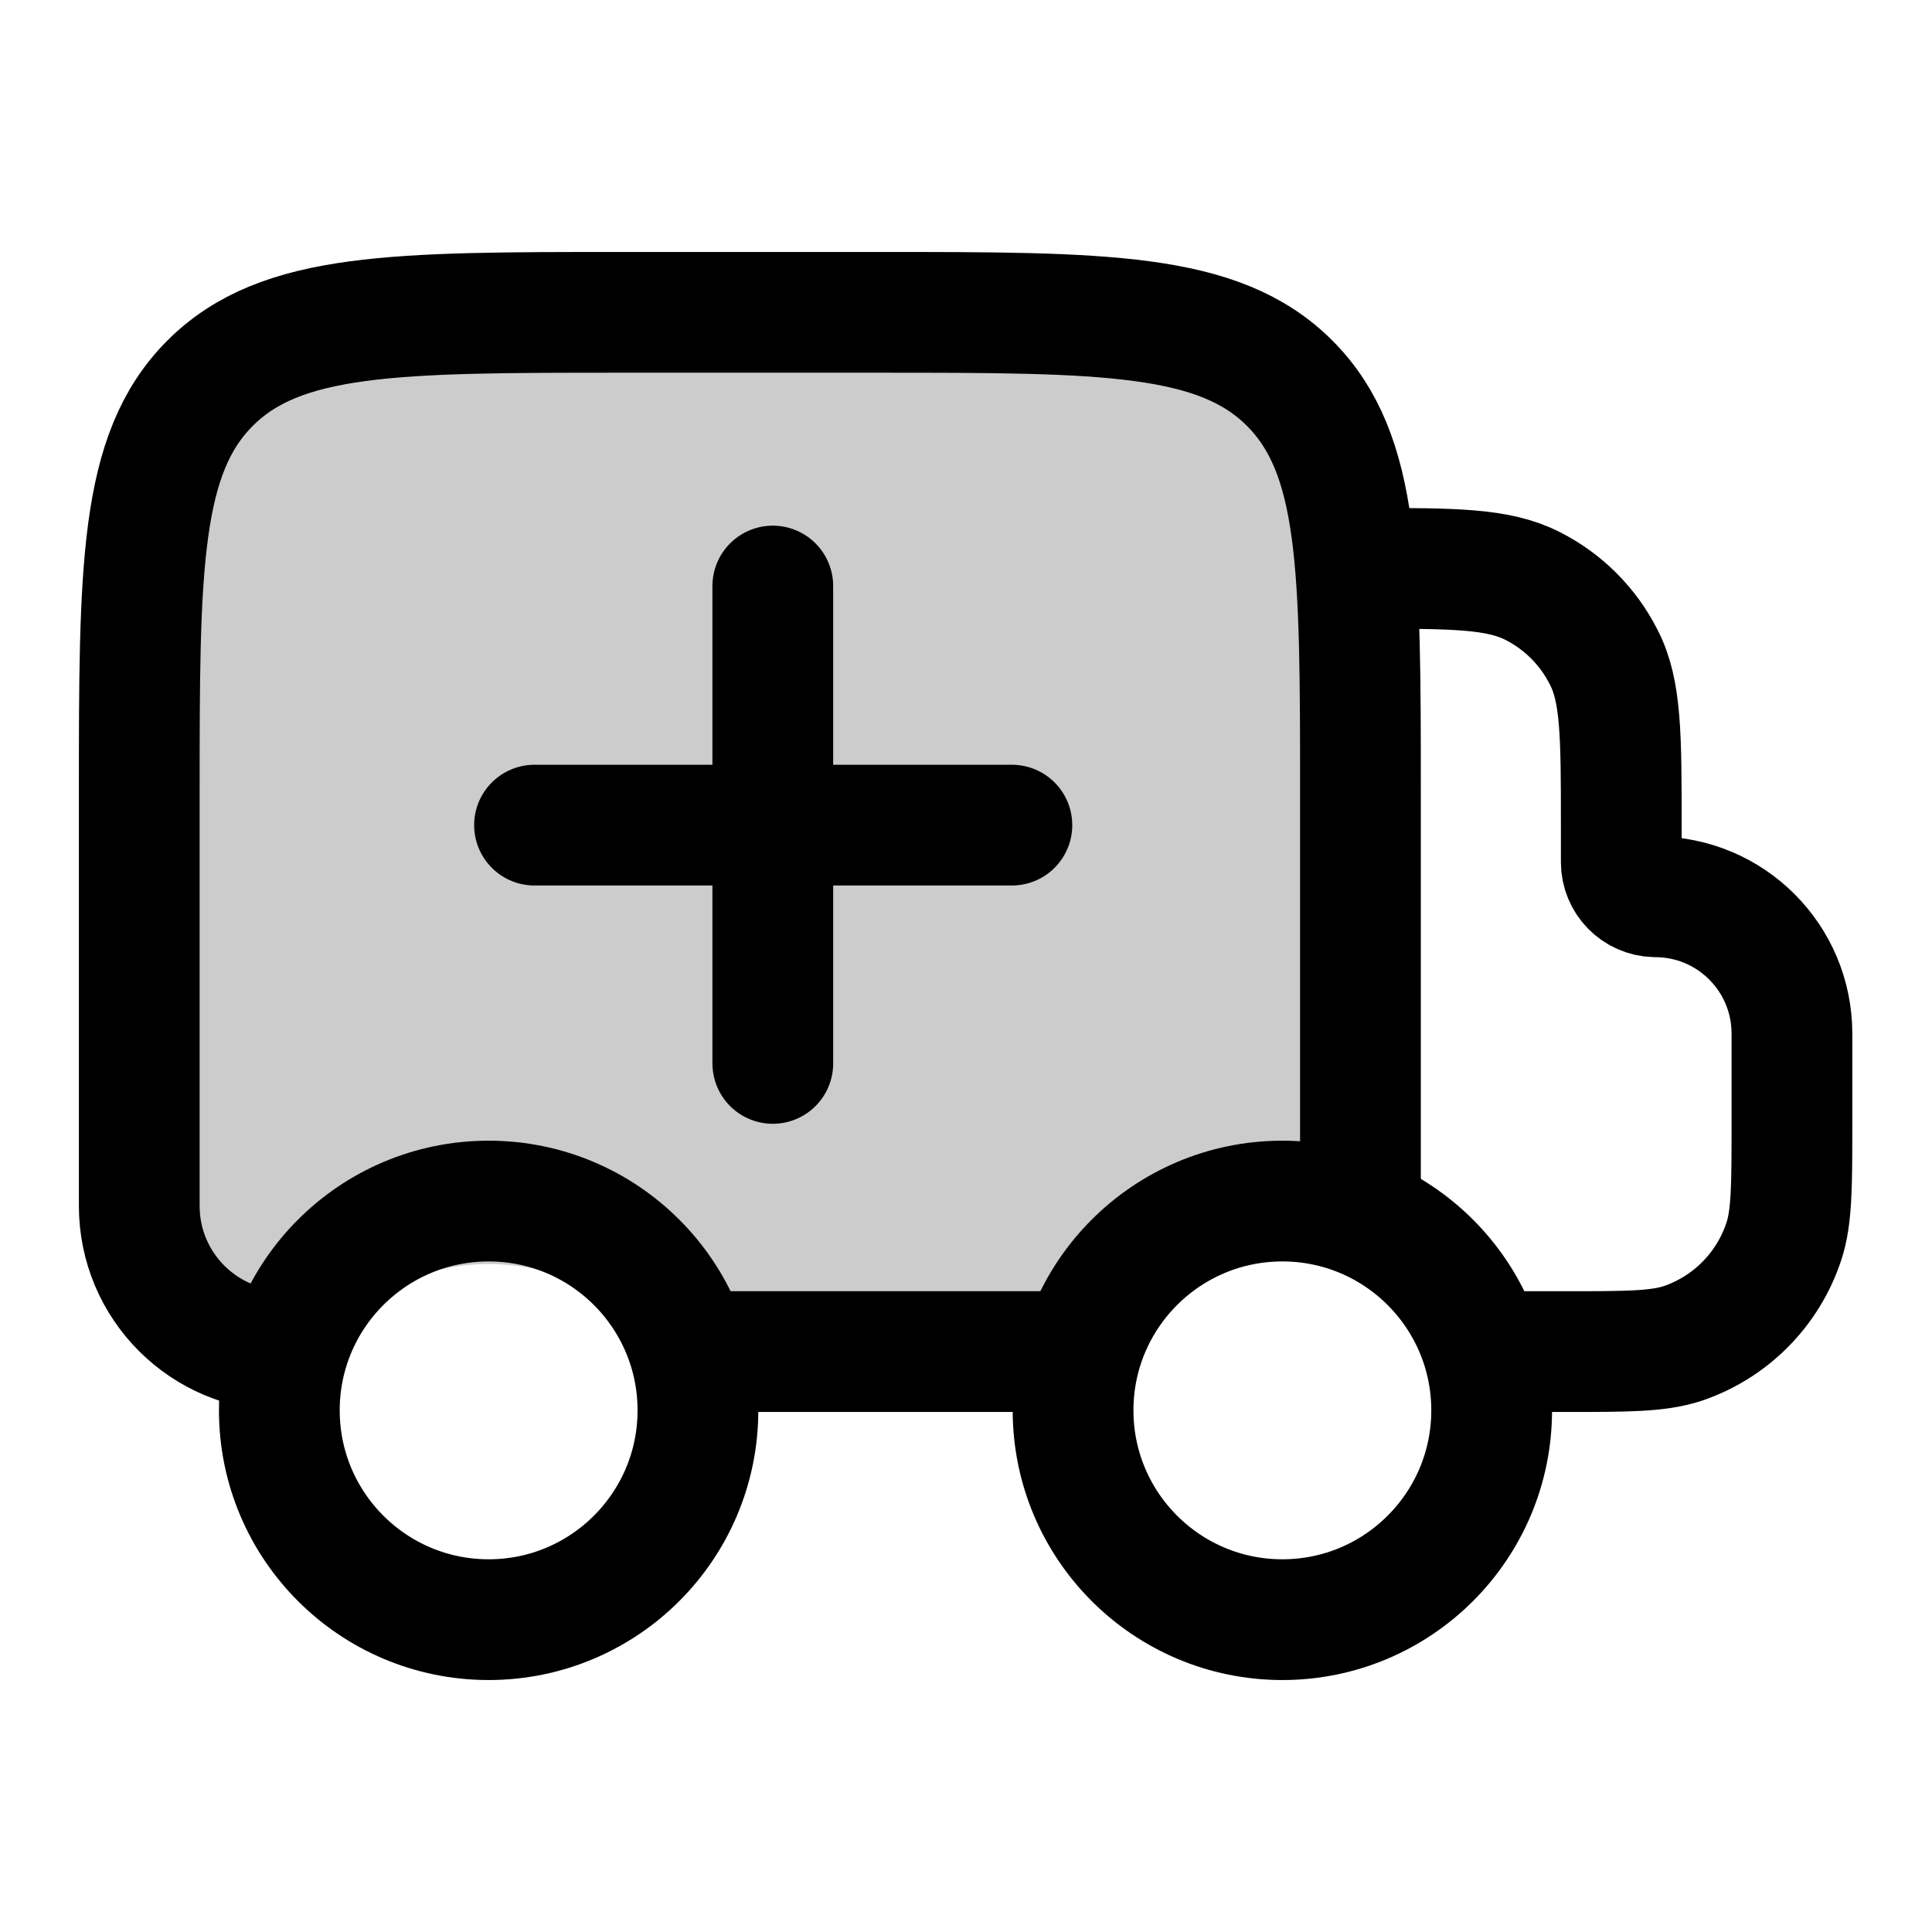
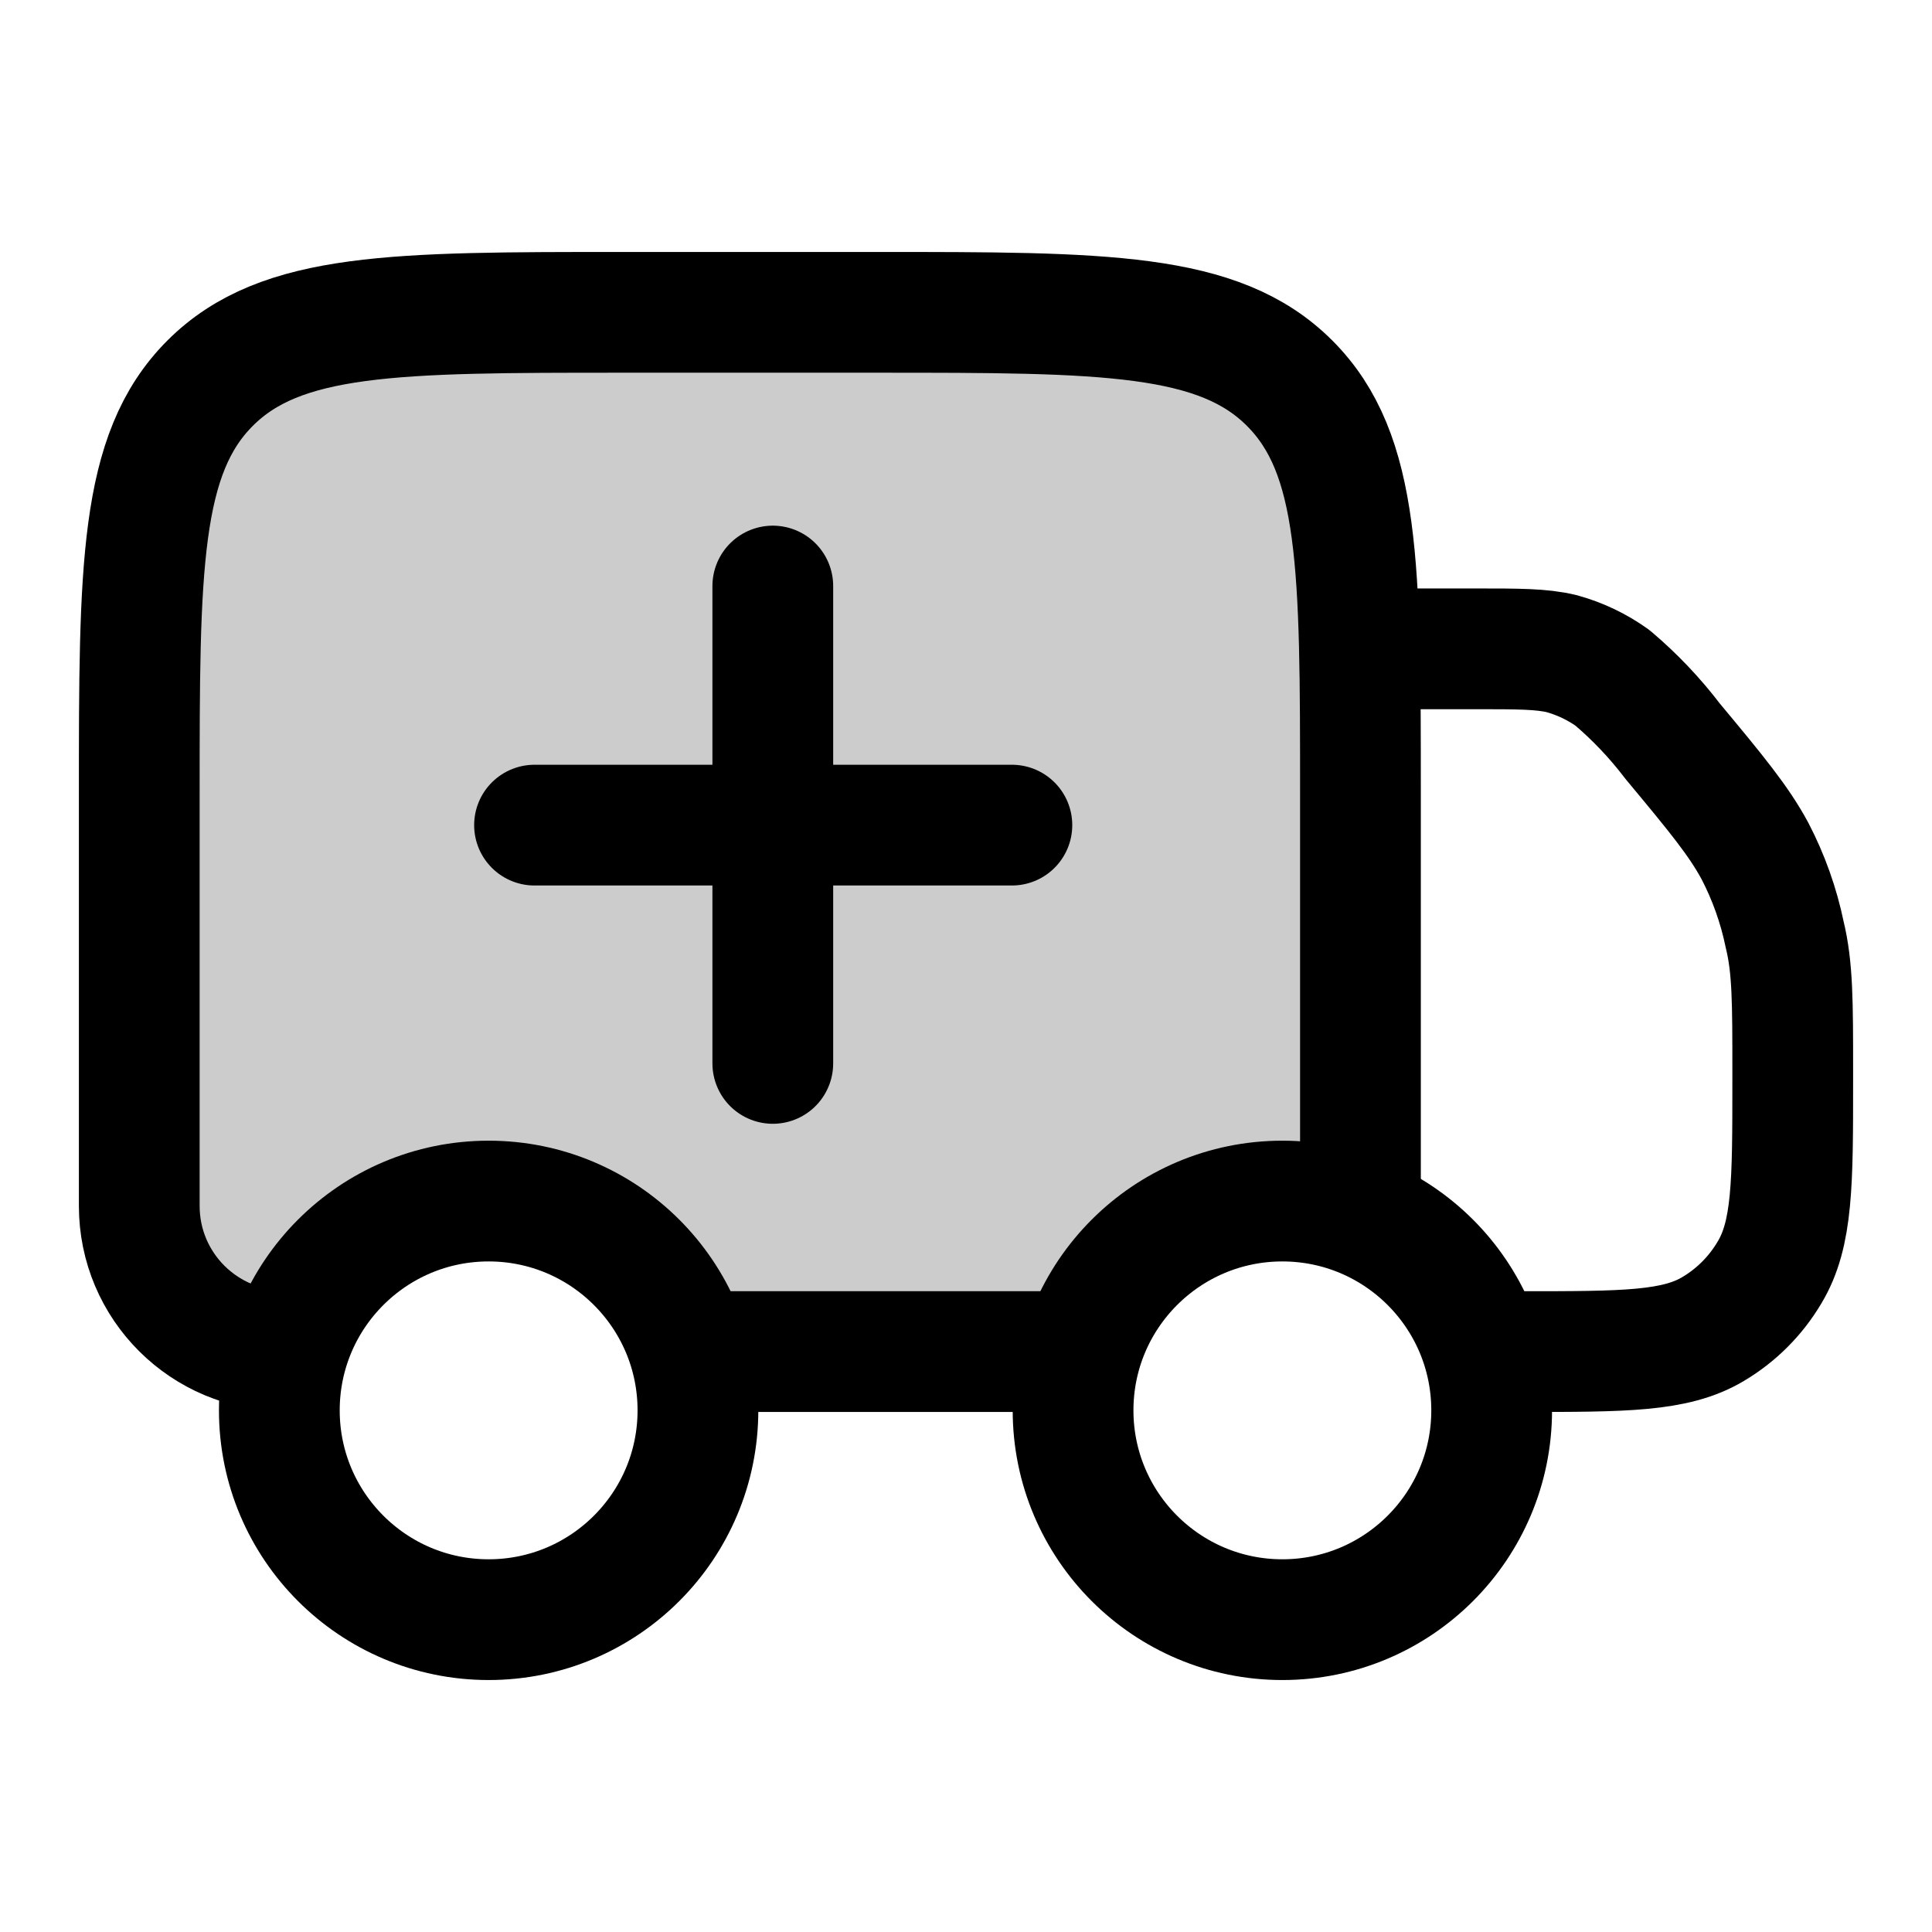
<svg xmlns="http://www.w3.org/2000/svg" width="24" height="24" viewBox="0 0 24 24" fill="none">
-   <path opacity=".2" d="M16.9 9.88c0-2.83 0-4.24-.88-5.12s-2.3-.88-5.12-.88H7.73c-2.82 0-4.24 0-5.12.88s-.88 2.3-.88 5.12v5.45A1.46 1.46 0 0 0 4 16.54l.58-.39a2.7 2.7 0 0 1 3.12.1 2.7 2.7 0 0 0 1.62.54h2.17c.76 0 1.15 0 1.51-.1q.07 0 .15-.04c.36-.11.68-.31 1.34-.71l.5-.3.3-.2a3 3 0 0 1 1.24-.34h.37z" fill="currentColor" />
-   <path d="M16.9 15.02V9.88c0-2.83 0-4.24-.88-5.12s-2.3-.88-5.12-.88H7.73c-2.82 0-4.24 0-5.12.88s-.88 2.3-.88 5.12v5.1c0 1 .81 1.8 1.8 1.8" stroke="currentColor" stroke-width="1.5" stroke-linecap="round" stroke-linejoin="round" />
+   <path opacity=".2" d="M16.9 9.88c0-2.83 0-4.24-.88-5.12s-2.3-.88-5.12-.88H7.73c-2.82 0-4.24 0-5.12.88s-.88 2.3-.88 5.12v5.58a1.33 1.33 0 0 0 2.3.92l.29-.3A2.33 2.33 0 0 1 7.58 16l.12.11a2.5 2.5 0 0 0 1.7.68h2.36c.28 0 .42 0 .55-.02a3 3 0 0 0 1.4-.5c.12-.07.23-.16.44-.33s.32-.26.43-.33a3 3 0 0 1 1.4-.5c.14-.02.28-.02.55-.02h.37z" fill="currentColor" />
+   <path d="M16.9 15.02V9.88c0-2.83 0-4.24-.88-5.12s-2.3-.88-5.12-.88H7.73c-2.82 0-4.24 0-5.12.88s-.88 2.3-.88 5.12v5.1c0 1 .81 1.8 1.8 1.8" stroke-width="1.5" stroke-linecap="round" stroke-linejoin="round" stroke="currentColor" />
  <circle cx="6.07" cy="17.52" r="2.6" transform="rotate(90 6.07 17.52)" stroke="currentColor" stroke-width="1.5" stroke-linecap="round" stroke-linejoin="round" />
  <circle cx="15.93" cy="17.52" r="2.6" transform="rotate(90 15.93 17.52)" stroke="currentColor" stroke-width="1.5" stroke-linecap="round" stroke-linejoin="round" />
-   <path d="M8.67 16.79h4.66" stroke="currentColor" stroke-width="1.5" stroke-linecap="round" stroke-linejoin="round" />
-   <path d="M9.6 13.21V7.28" stroke="currentColor" stroke-width="1.5" stroke-linecap="round" stroke-linejoin="round" />
-   <path d="M12.57 10.25H6.64" stroke="currentColor" stroke-width="1.5" stroke-linecap="round" stroke-linejoin="round" />
-   <path d="M18.5 16.79h.94c.77 0 1.15 0 1.46-.1a2 2 0 0 0 1.26-1.27c.1-.3.1-.7.1-1.46v-1.12c0-.94-.76-1.7-1.7-1.7a.43.43 0 0 1-.42-.43v-.45c0-1.12 0-1.68-.22-2.1a2 2 0 0 0-.88-.88c-.43-.22-.98-.22-2.1-.22" stroke="currentColor" stroke-width="1.5" stroke-linecap="round" stroke-linejoin="round" />
+   <path d="M8.67 16.79h4.66" stroke-width="1.5" stroke-linecap="round" stroke-linejoin="round" stroke="currentColor" />
+   <path d="M9.6 13.21V7.28" stroke-width="1.5" stroke-linecap="round" stroke-linejoin="round" stroke="currentColor" />
+   <path d="M12.57 10.25H6.64" stroke-width="1.5" stroke-linecap="round" stroke-linejoin="round" stroke="currentColor" />
+   <path d="M18.5 16.79h.4c1.28 0 1.91 0 2.38-.28a2 2 0 0 0 .7-.7c.29-.48.29-1.11.29-2.38v-.12c0-.86 0-1.29-.1-1.7a4 4 0 0 0-.37-1.04c-.2-.37-.47-.7-1.02-1.36a5 5 0 0 0-.75-.79 2 2 0 0 0-.63-.3c-.25-.06-.53-.06-1.08-.06h-1.38" stroke-width="1.5" stroke-linecap="round" stroke-linejoin="round" stroke="currentColor" />
</svg>
